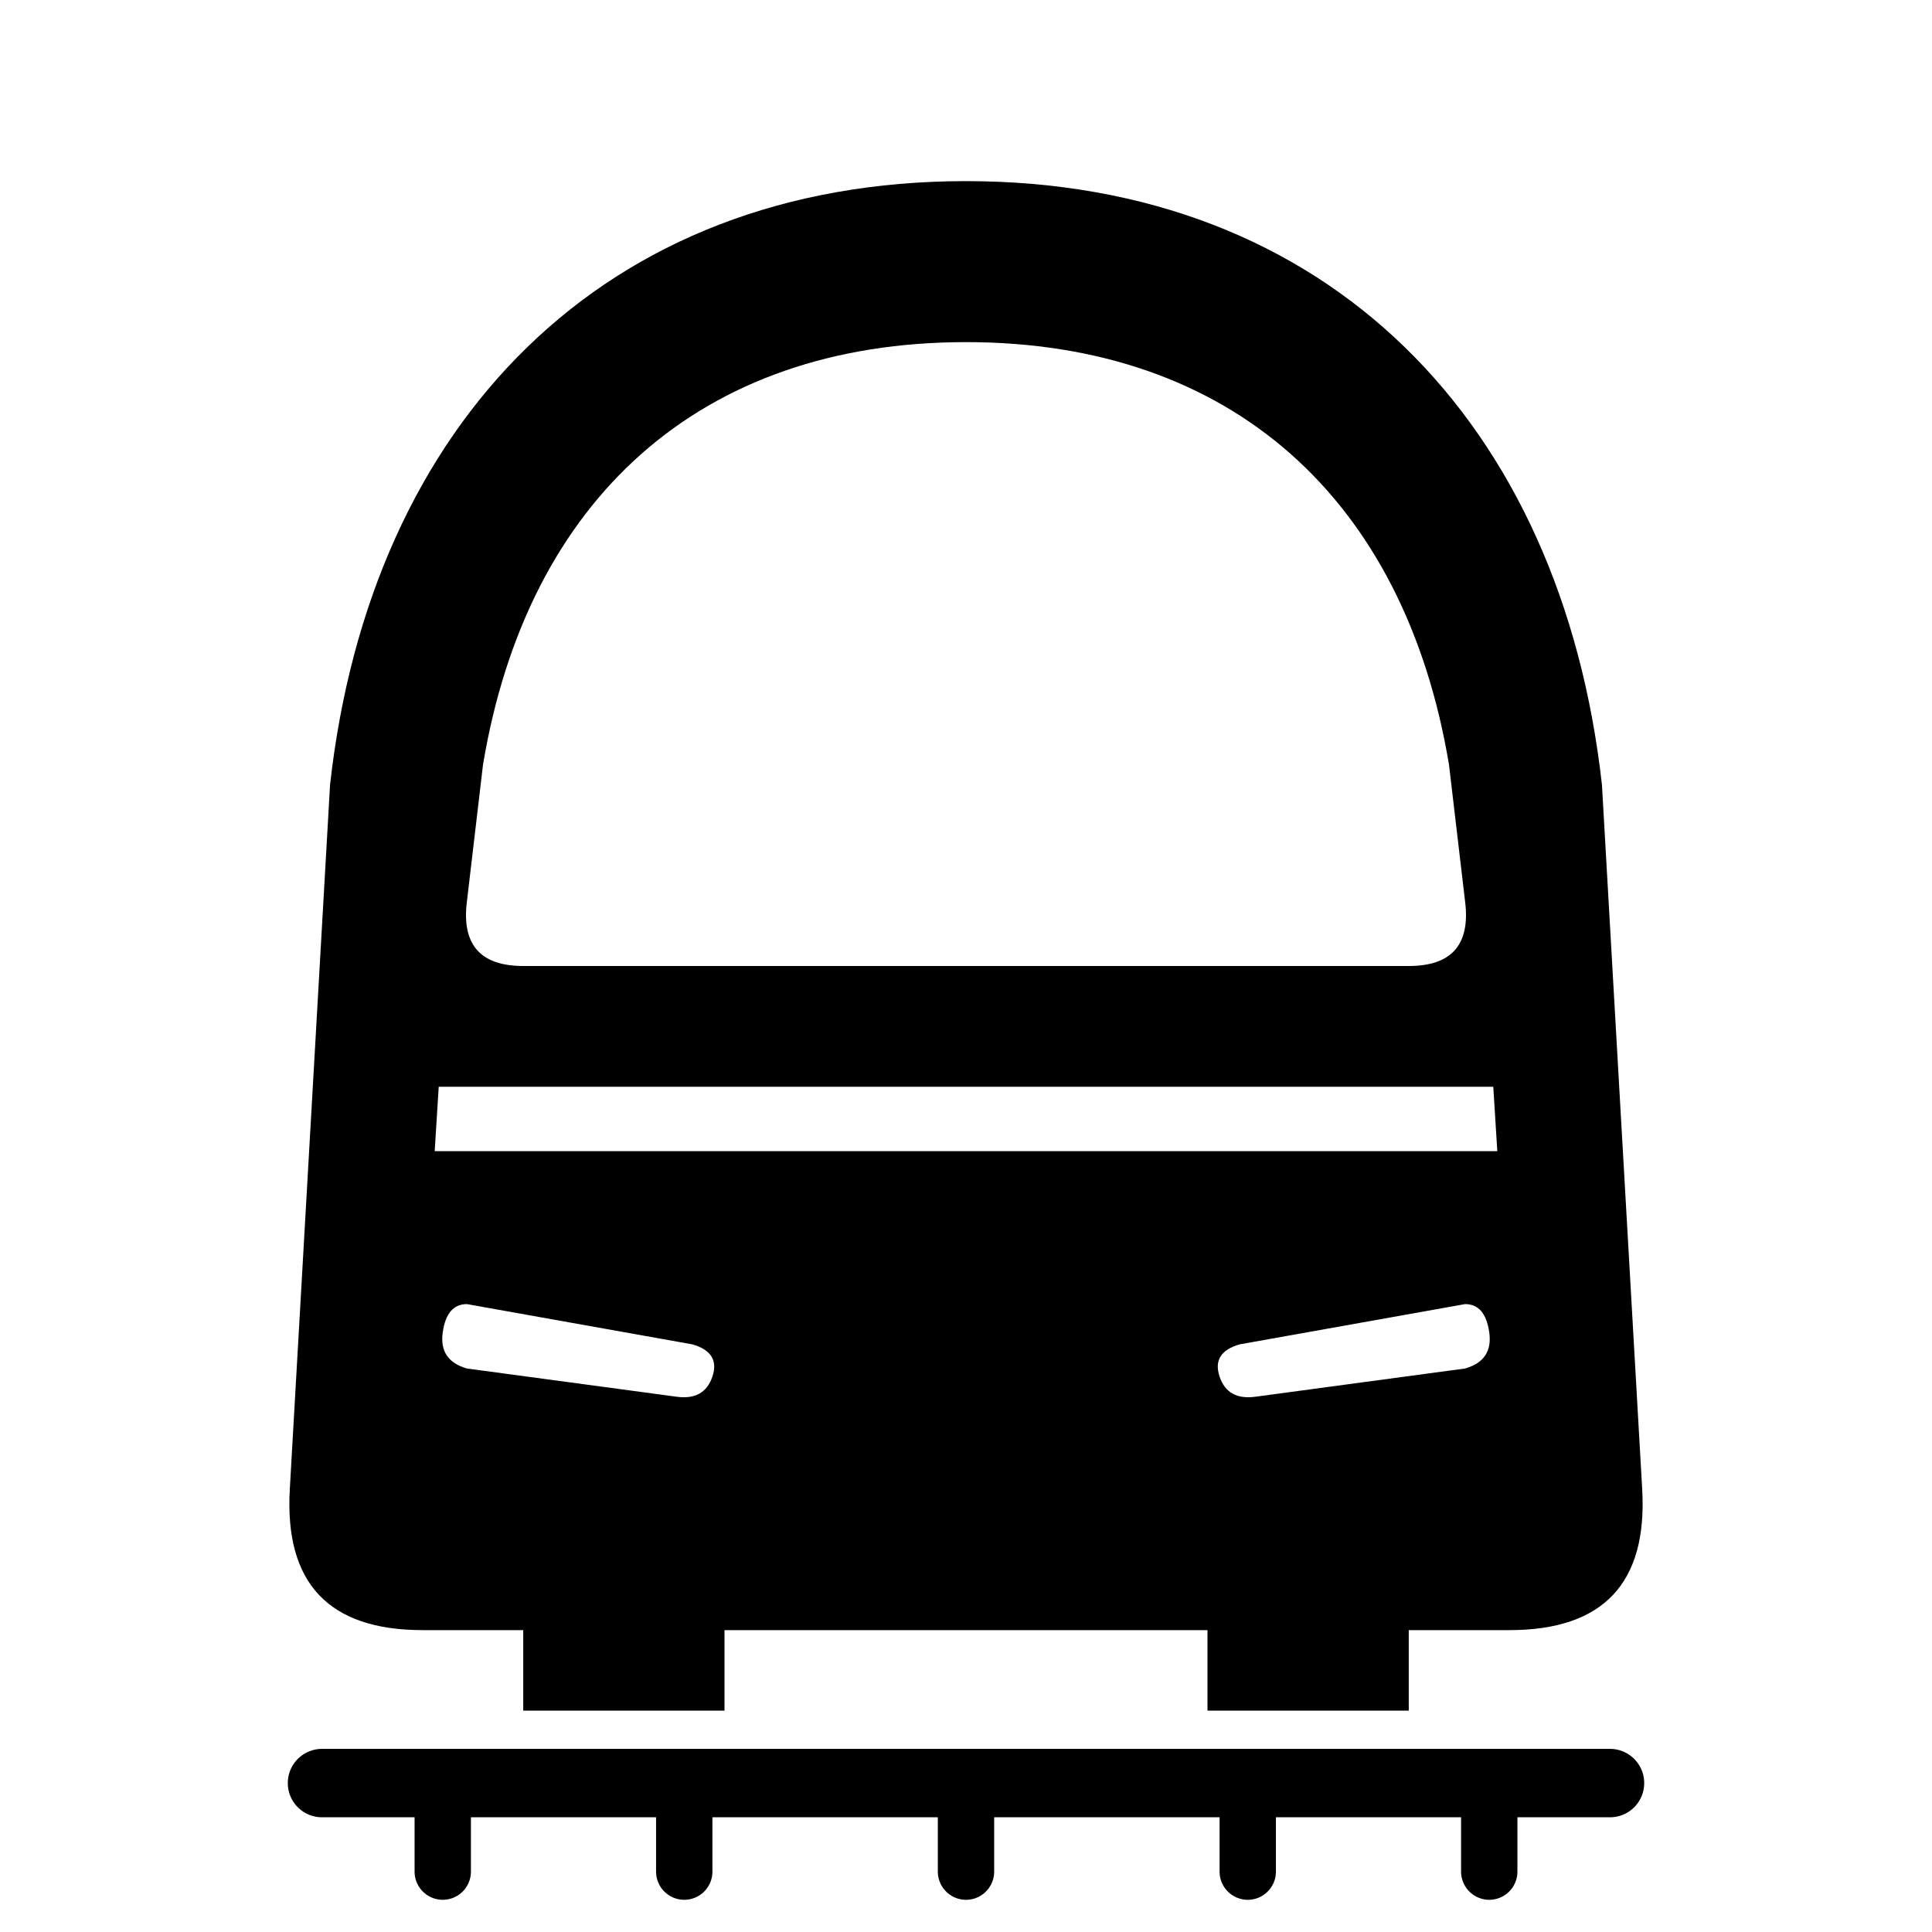
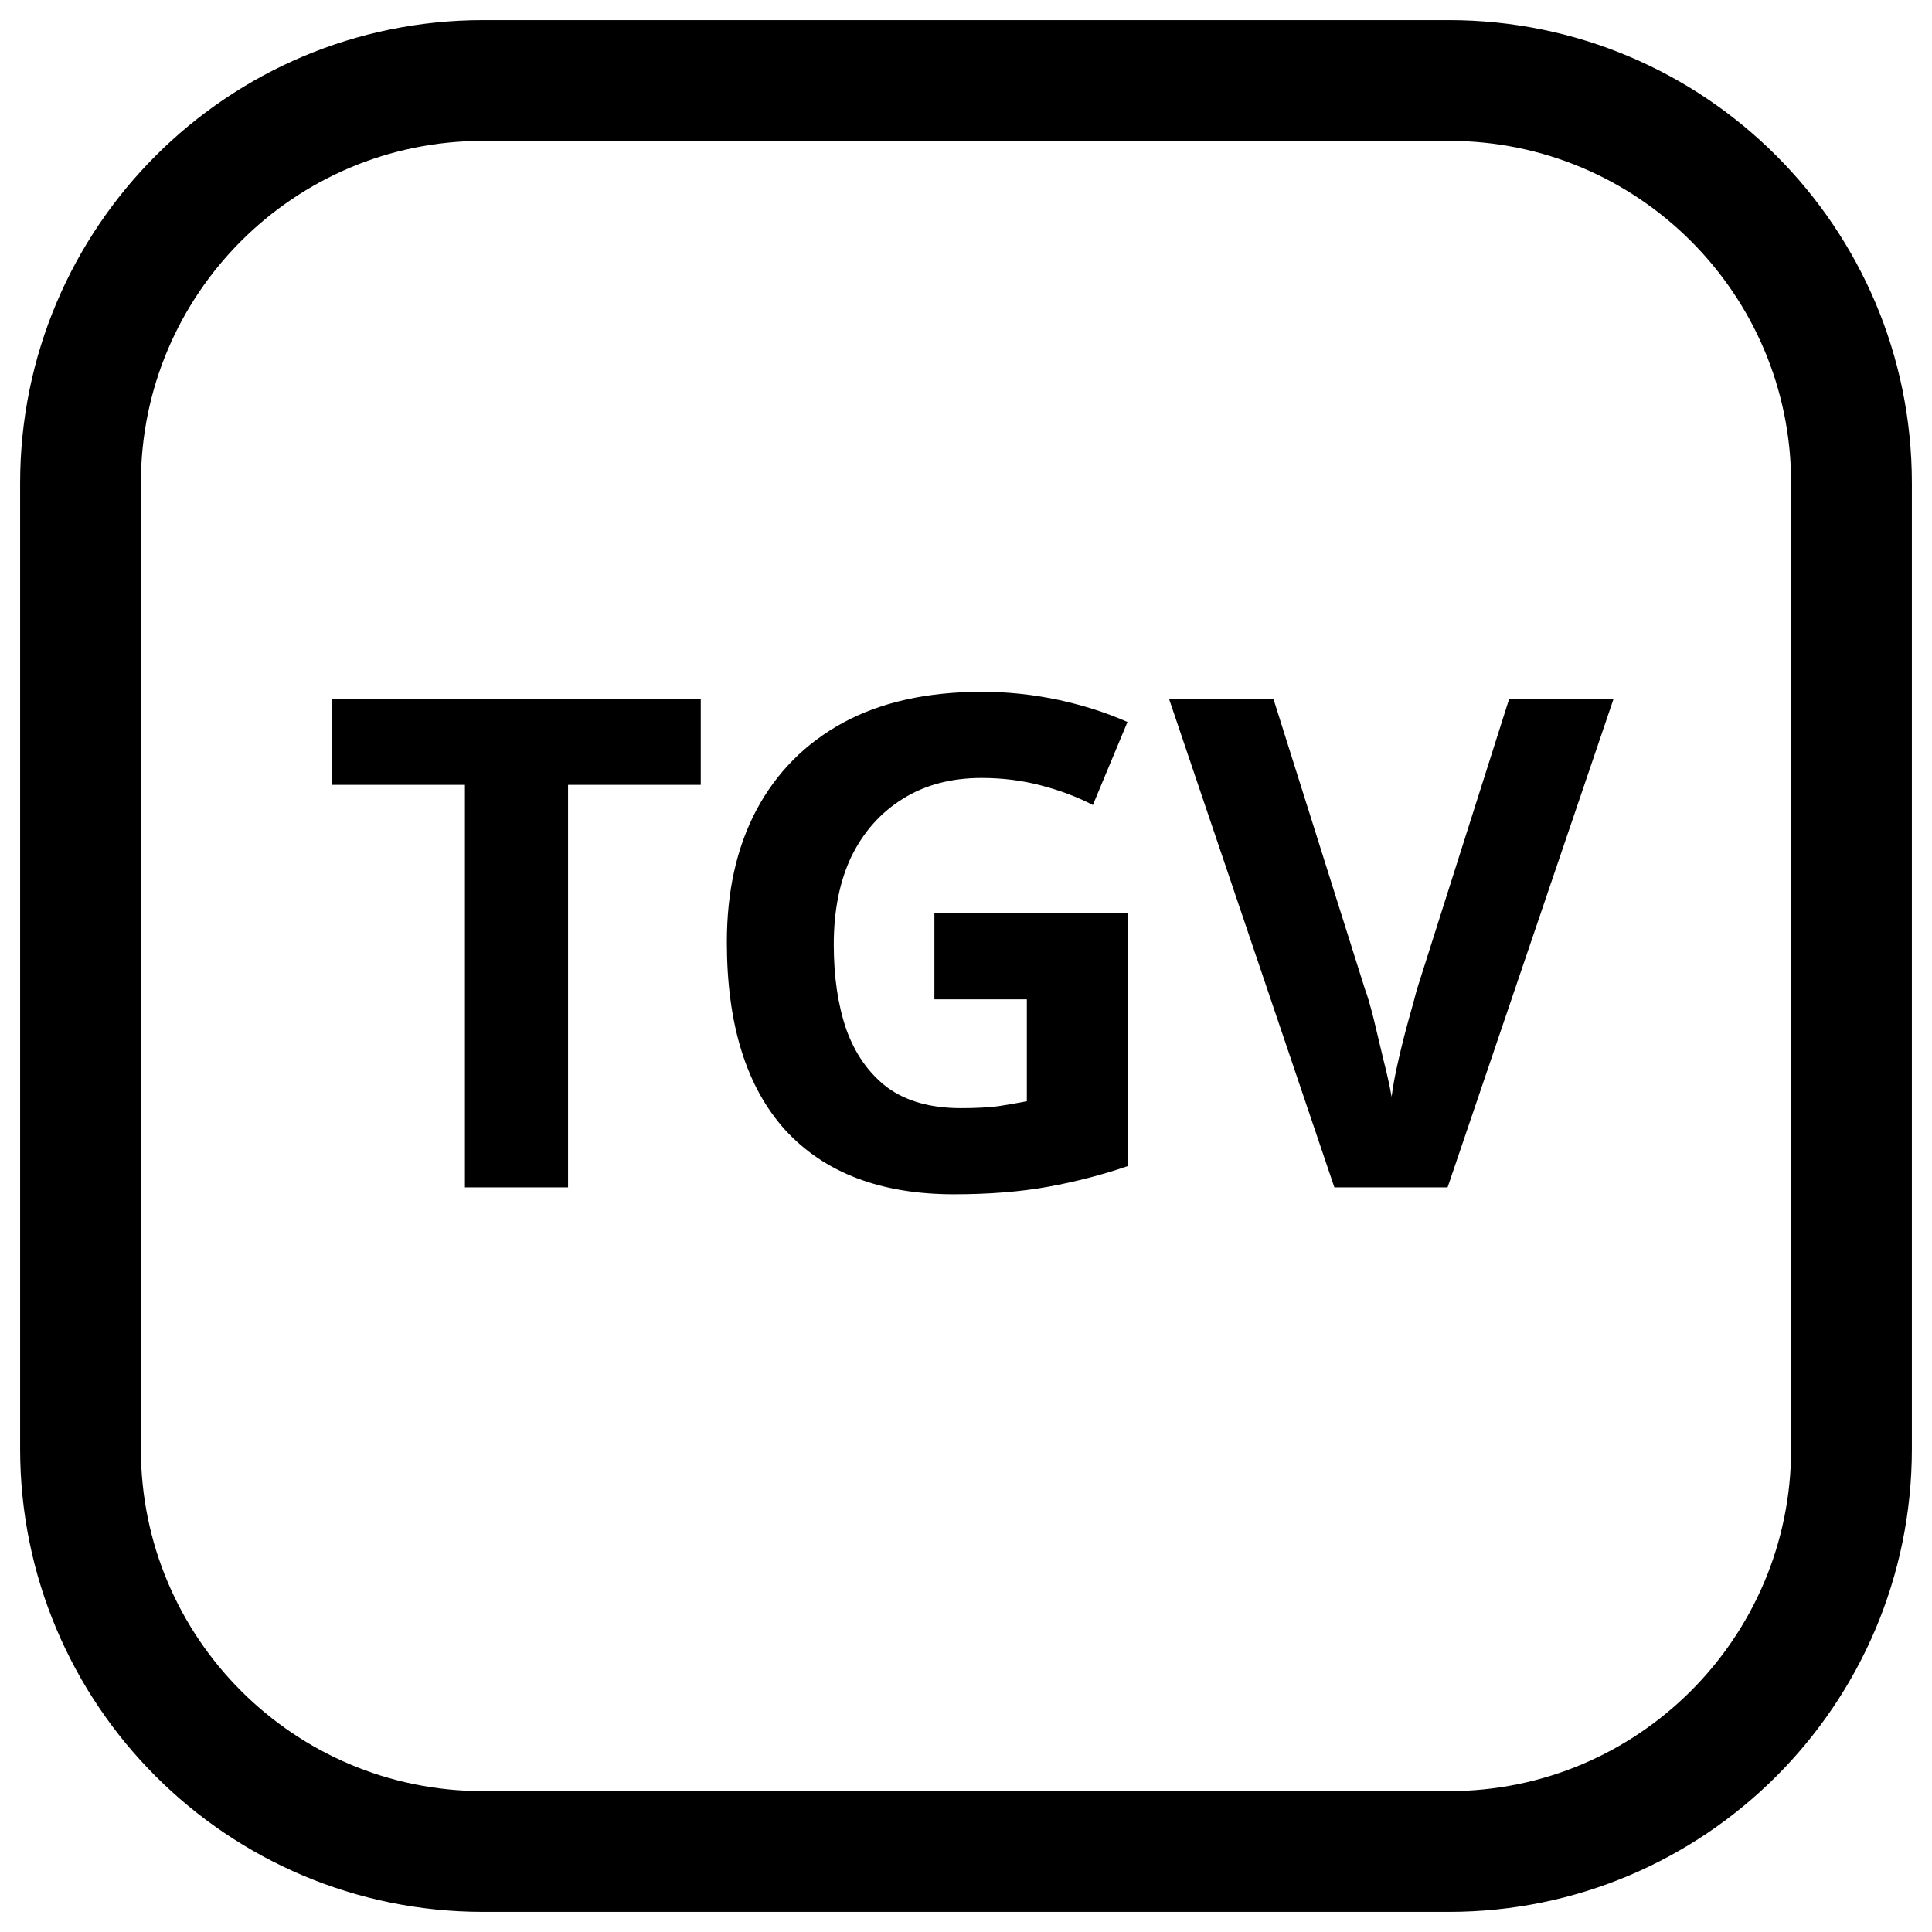
<svg xmlns="http://www.w3.org/2000/svg" viewBox="0 0 48 48" width="48" height="48" fill="none">
-   <path fill="currentColor" fill-rule="evenodd" d="     M24 4.5C33 4.5 38.8 10.5 39.8 19.5L40.8 37Q41 40.5 37.5 40.5H10.5Q7 40.5 7.2 37L8.2 19.5C9.2 10.5 15 4.5 24 4.5Z     M24 8.5C30.6 8.5 34.9 12.4 36 19L36.4 22.4Q36.6 24 35 24H13Q11.4 24 11.6 22.4L12 19C13.1 12.4 17.4 8.5 24 8.5Z     M10.9 27H37.1L37.2 28.6H10.8Z     M11.6 32.4L17.2 33.4Q17.9 33.6 17.7 34.2Q17.5 34.8 16.8 34.7L11.6 34Q10.9 33.8 11 33.1Q11.1 32.4 11.6 32.4Z     M36.4 32.4L30.8 33.4Q30.1 33.6 30.3 34.2Q30.5 34.8 31.2 34.7L36.4 34Q37.1 33.8 37 33.1Q36.9 32.4 36.4 32.4Z" />
-   <path fill="currentColor" d="M13 40H18V42.5H13Z M30 40H35V42.5H30Z" />
-   <path d="M8 44.3H40" stroke="currentColor" stroke-width="1.7" stroke-linecap="round" />
-   <path d="M11 46.5V45M17 46.5V45M24 46.5V45M31 46.5V45M37 46.5V45" stroke="currentColor" stroke-width="1.4" stroke-linecap="round" />
+   <rect x="2" y="2" width="44" height="44" rx="10" stroke="currentColor" stroke-width="3" />
+   <text x="24" y="29.5" text-anchor="middle" font-family="DM Sans,system-ui,sans-serif" font-size="17" font-weight="800" fill="currentColor" letter-spacing="-.02em">TGV</text>
</svg>
